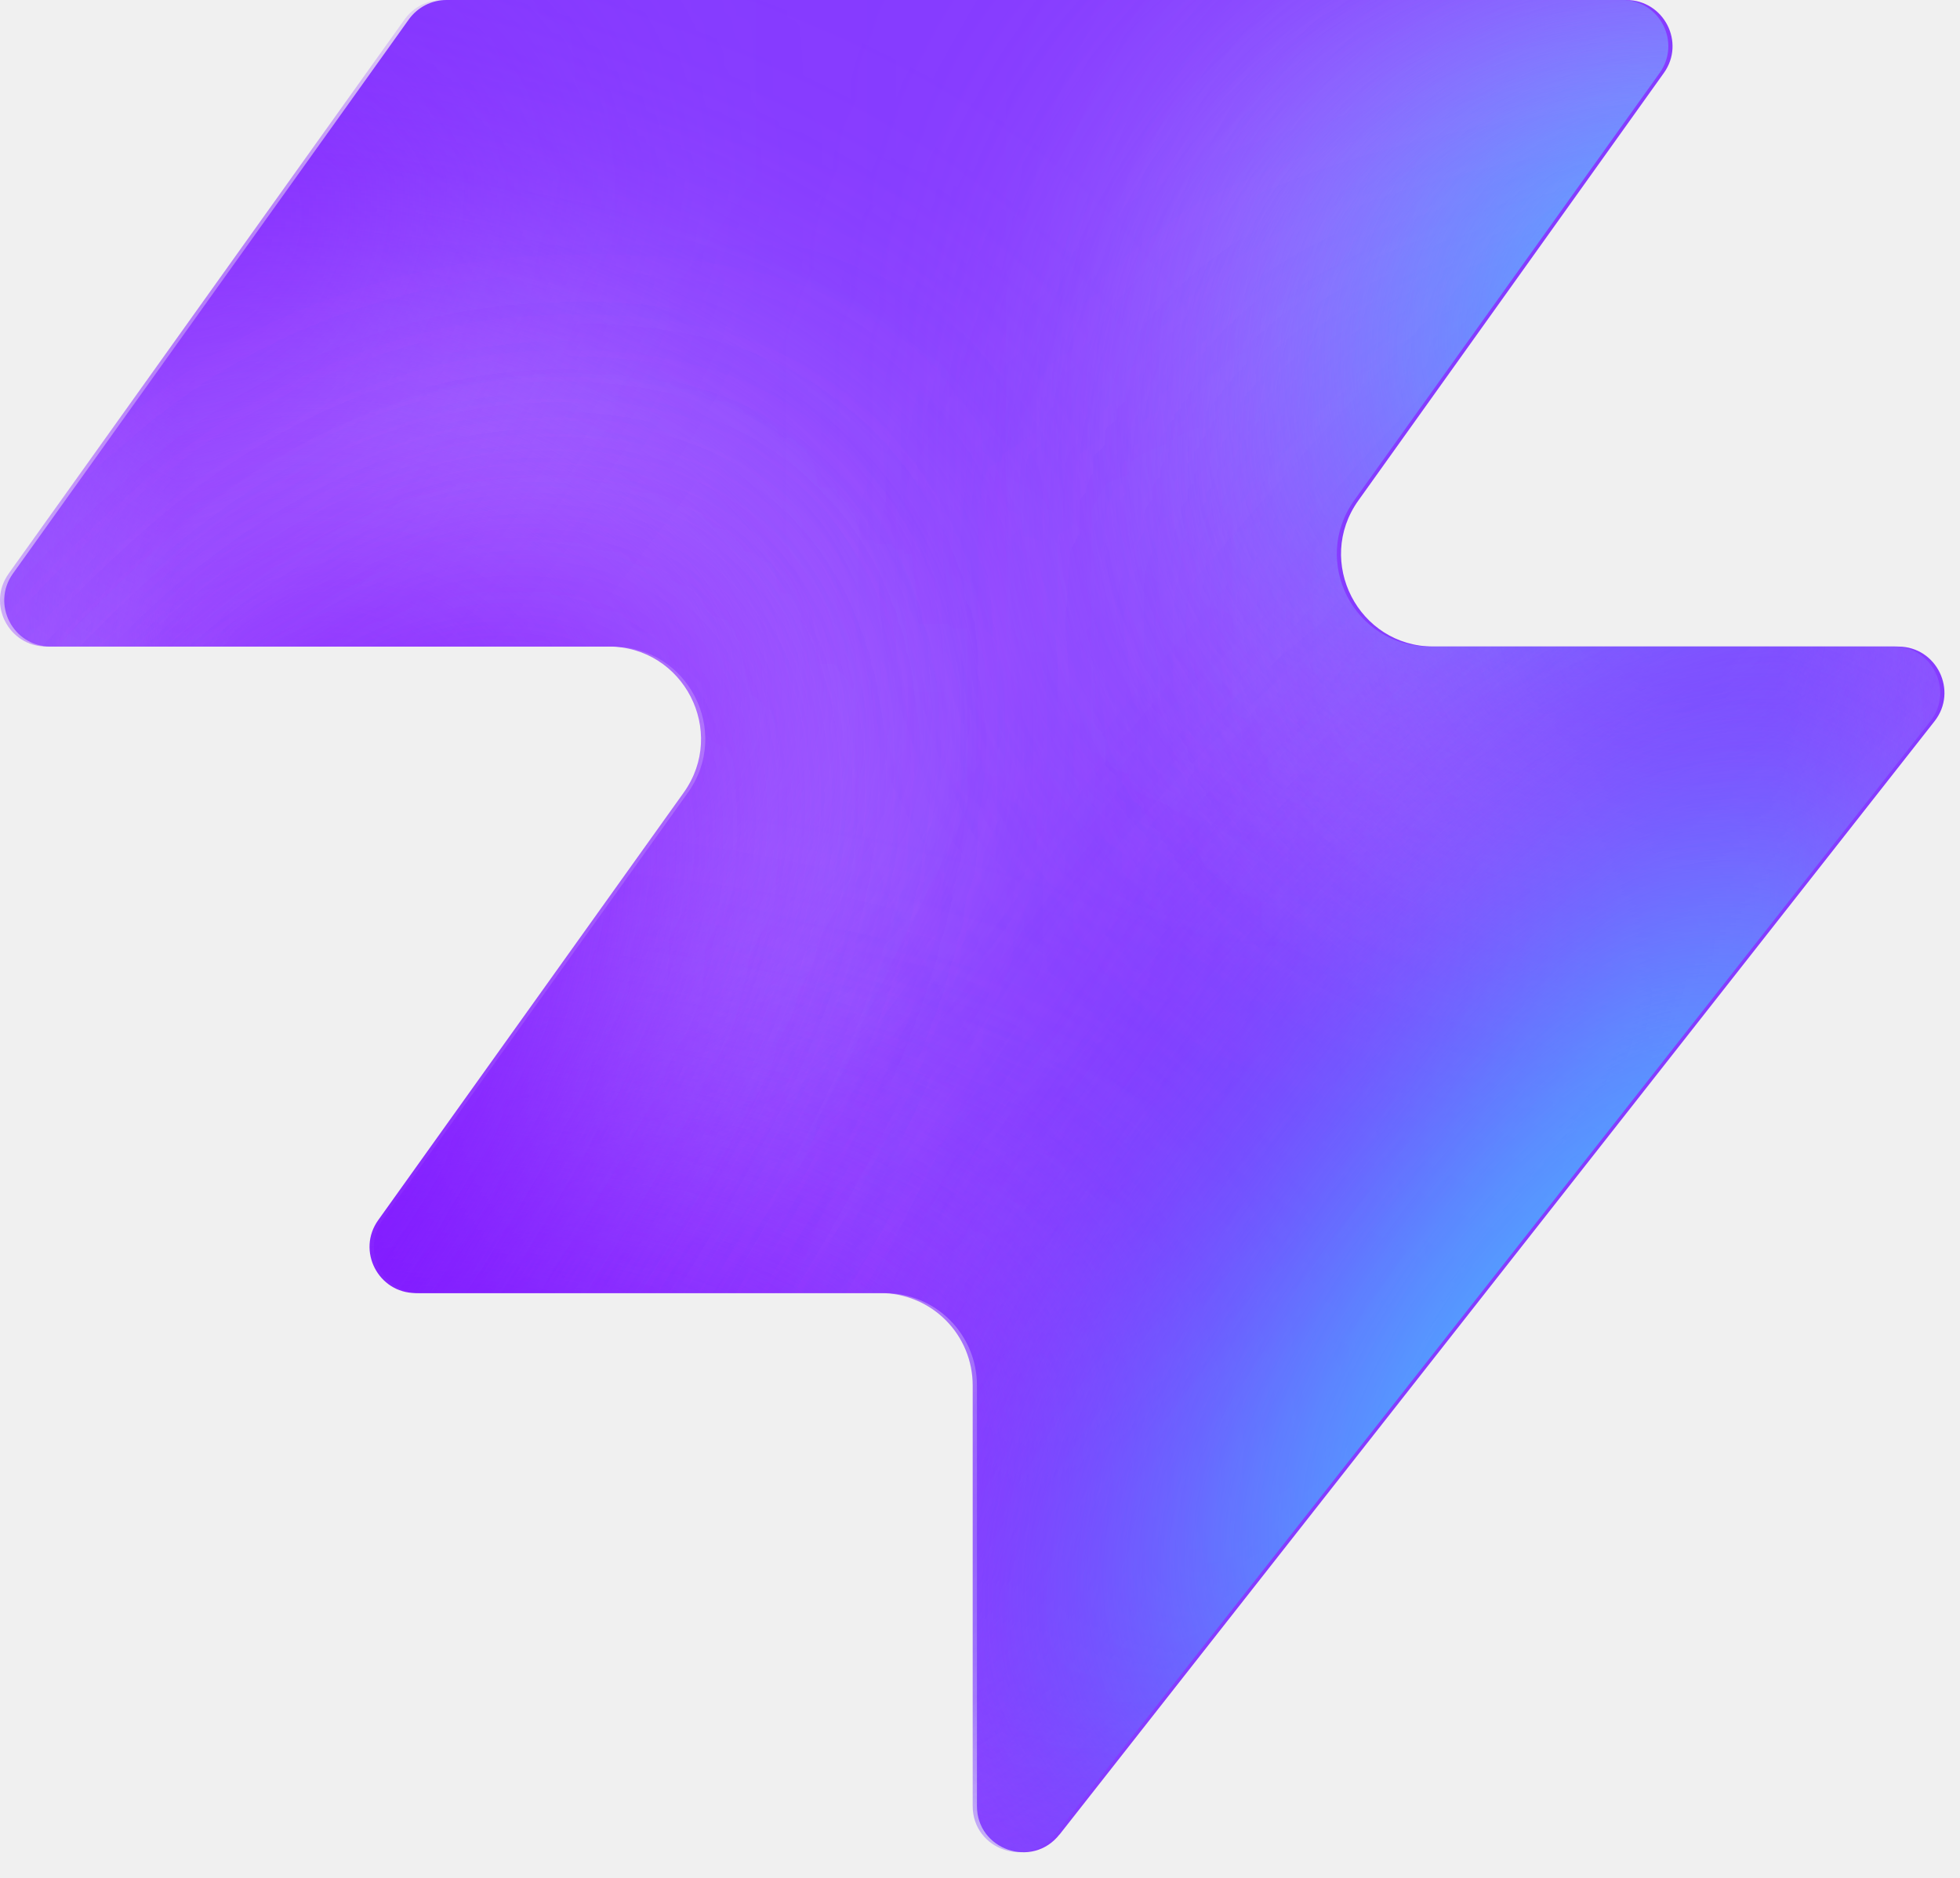
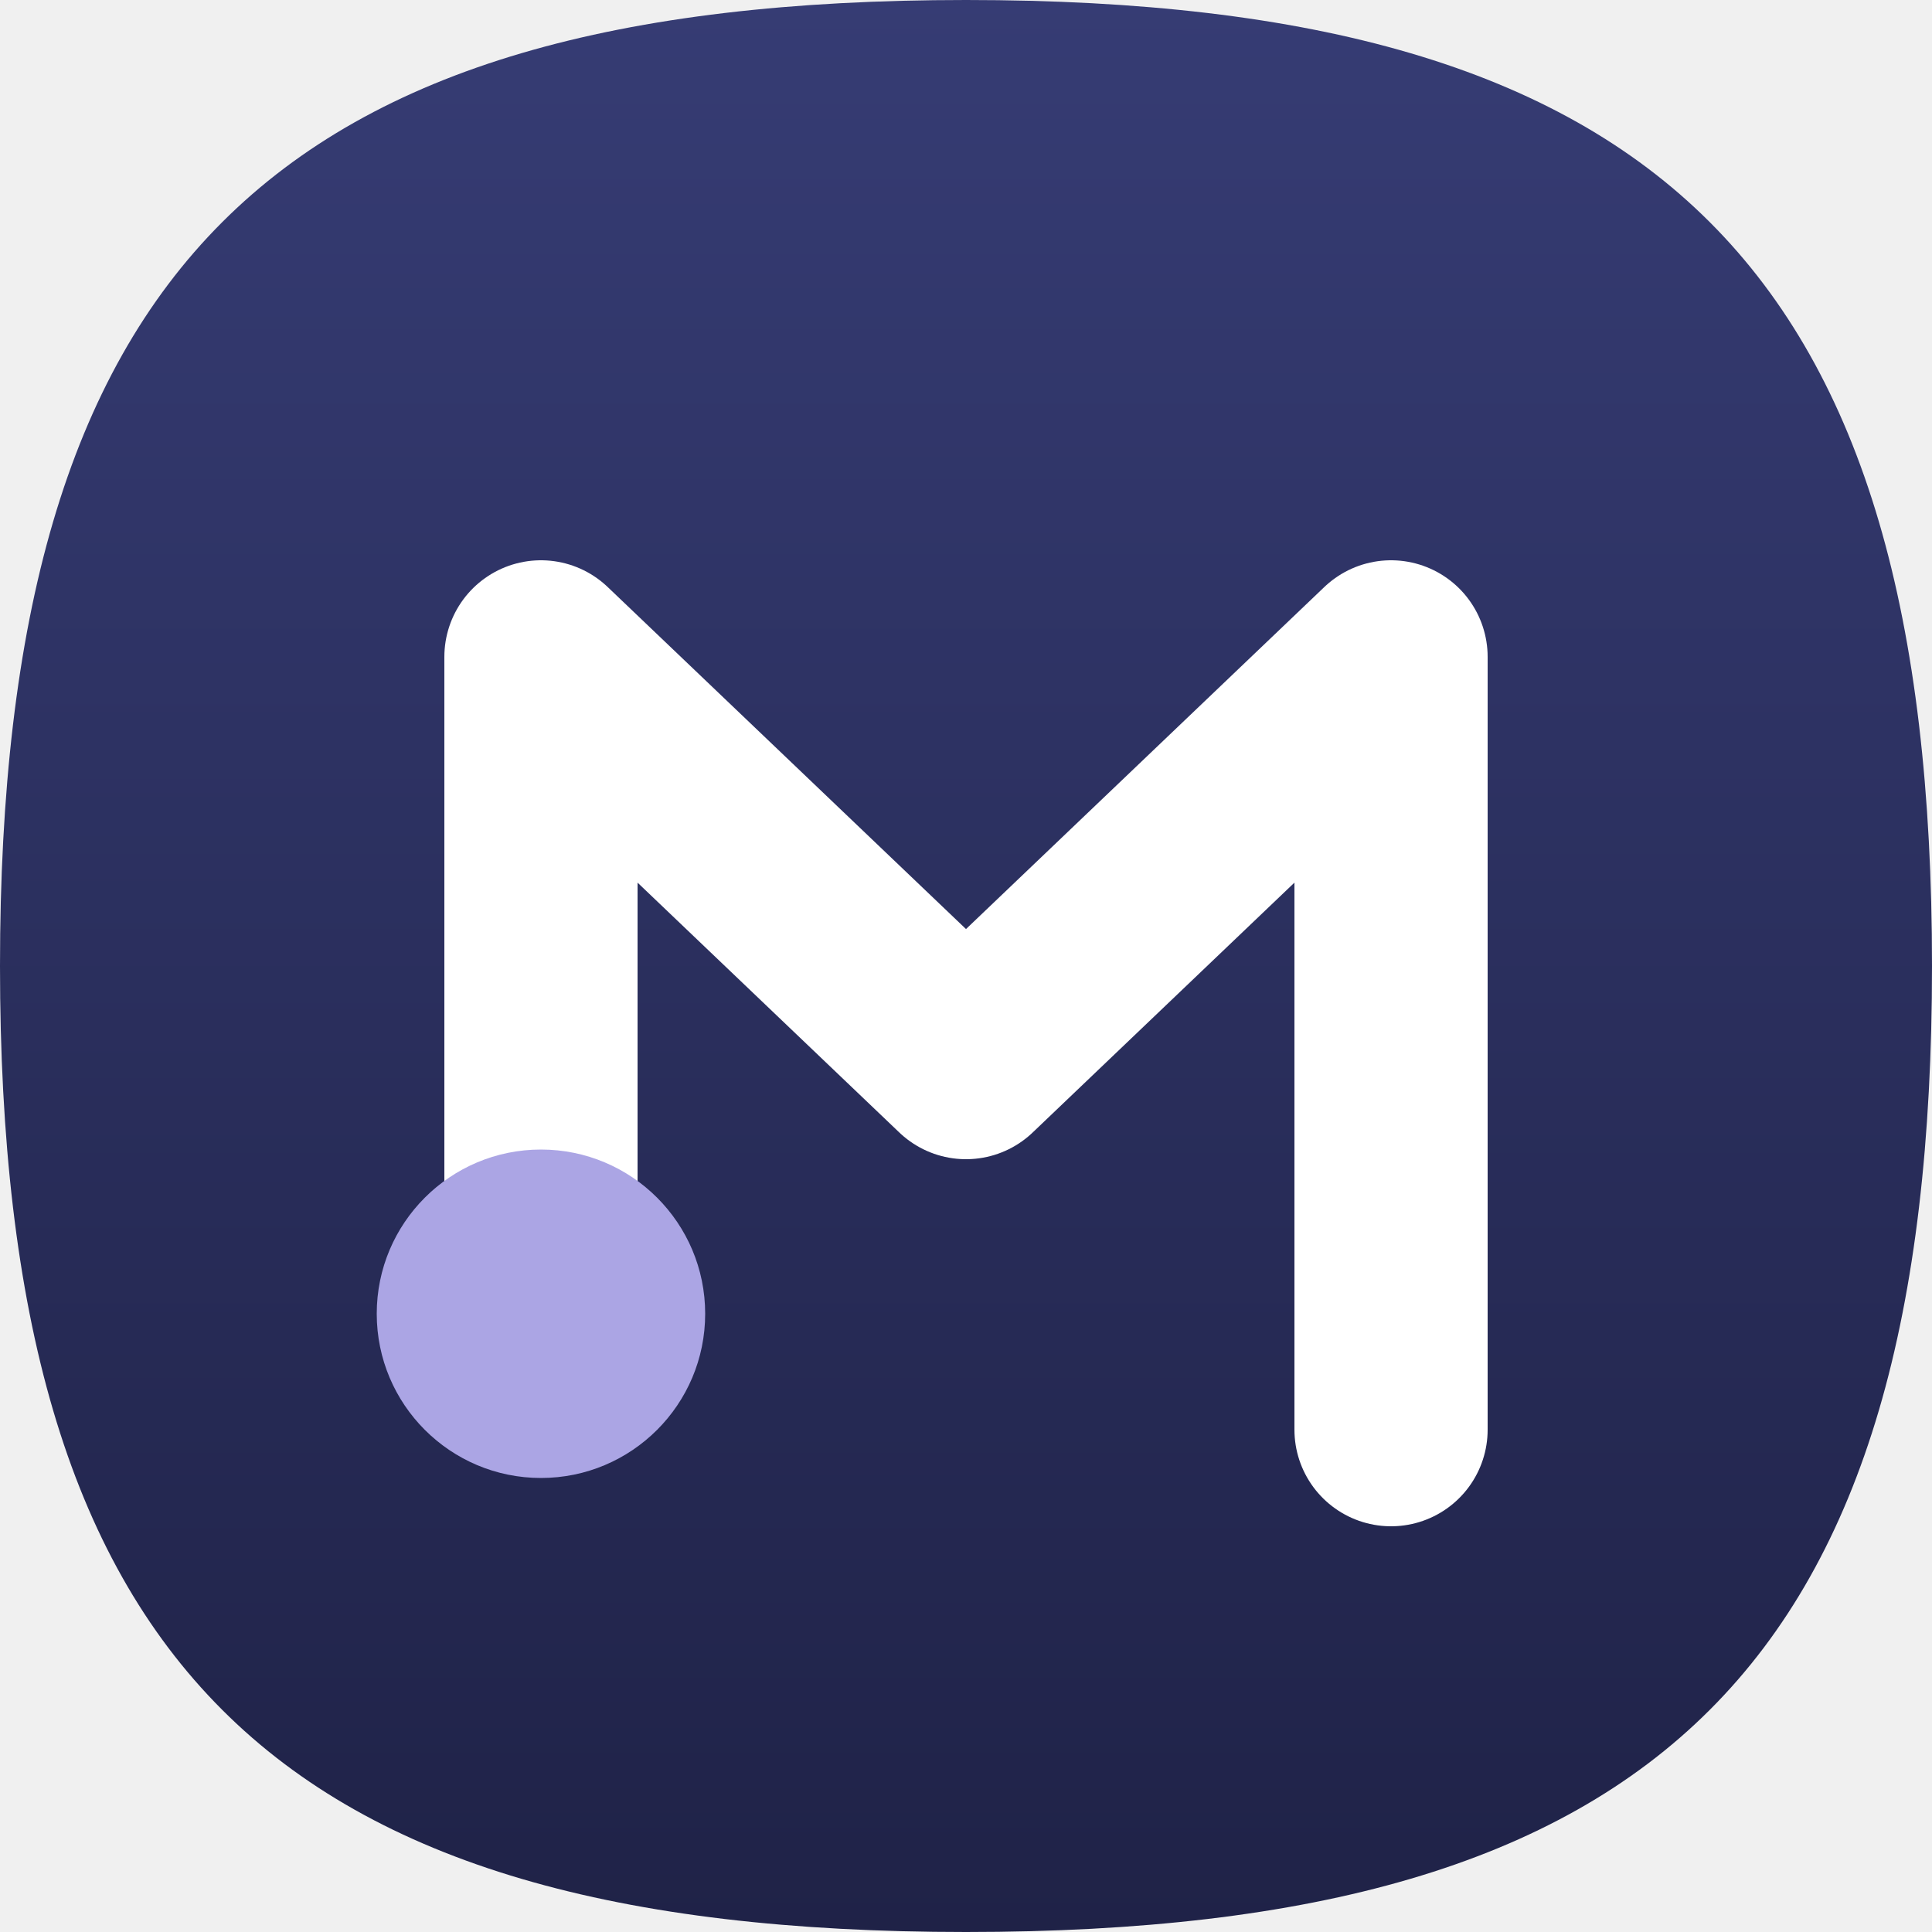
- <svg xmlns="http://www.w3.org/2000/svg" width="48" height="46" fill="none" viewBox="0 0 48 46">
-   <path fill="#863bff" d="M25.946 44.938c-.664.845-2.021.375-2.021-.698V33.937a2.26 2.26 0 0 0-2.262-2.262H10.287c-.92 0-1.456-1.04-.92-1.788l7.48-10.471c1.07-1.497 0-3.578-1.842-3.578H1.237c-.92 0-1.456-1.04-.92-1.788L10.013.474c.214-.297.556-.474.92-.474h28.894c.92 0 1.456 1.04.92 1.788l-7.48 10.471c-1.07 1.498 0 3.579 1.842 3.579h11.377c.943 0 1.473 1.088.89 1.83L25.947 44.94z" style="fill:#863bff;fill:color(display-p3 .525 .23 1);fill-opacity:1" />
-   <mask id="a" width="48" height="46" x="0" y="0" maskUnits="userSpaceOnUse" style="mask-type:alpha">
-     <path fill="#000" d="M25.842 44.938c-.664.844-2.021.375-2.021-.698V33.937a2.26 2.26 0 0 0-2.262-2.262H10.183c-.92 0-1.456-1.04-.92-1.788l7.48-10.471c1.07-1.498 0-3.579-1.842-3.579H1.133c-.92 0-1.456-1.04-.92-1.787L9.91.473c.214-.297.556-.474.92-.474h28.894c.92 0 1.456 1.04.92 1.788l-7.48 10.471c-1.07 1.498 0 3.578 1.842 3.578h11.377c.943 0 1.473 1.088.89 1.832L25.843 44.94z" style="fill:#000;fill-opacity:1" />
-   </mask>
-   <g mask="url(#a)">
-     <g filter="url(#b)">
-       <ellipse cx="5.508" cy="14.704" fill="#ede6ff" rx="5.508" ry="14.704" style="fill:#ede6ff;fill:color(display-p3 .927 .903 1);fill-opacity:1" transform="matrix(.00324 1 1 -.00324 -4.47 31.516)" />
-     </g>
-     <g filter="url(#c)">
-       <ellipse cx="10.399" cy="29.851" fill="#ede6ff" rx="10.399" ry="29.851" style="fill:#ede6ff;fill:color(display-p3 .927 .903 1);fill-opacity:1" transform="matrix(.00324 1 1 -.00324 -39.328 7.883)" />
-     </g>
-     <g filter="url(#d)">
-       <ellipse cx="5.508" cy="30.487" fill="#7e14ff" rx="5.508" ry="30.487" style="fill:#7e14ff;fill:color(display-p3 .492 .077 1);fill-opacity:1" transform="rotate(89.814 -25.913 -14.639)scale(1 -1)" />
-     </g>
-     <g filter="url(#e)">
-       <ellipse cx="5.508" cy="30.599" fill="#7e14ff" rx="5.508" ry="30.599" style="fill:#7e14ff;fill:color(display-p3 .492 .077 1);fill-opacity:1" transform="rotate(89.814 -32.644 -3.334)scale(1 -1)" />
-     </g>
-     <g filter="url(#f)">
-       <ellipse cx="5.508" cy="30.599" fill="#7e14ff" rx="5.508" ry="30.599" style="fill:#7e14ff;fill:color(display-p3 .492 .077 1);fill-opacity:1" transform="matrix(.00324 1 1 -.00324 -34.34 30.47)" />
-     </g>
-     <g filter="url(#g)">
-       <ellipse cx="14.072" cy="22.078" fill="#ede6ff" rx="14.072" ry="22.078" style="fill:#ede6ff;fill:color(display-p3 .927 .903 1);fill-opacity:1" transform="rotate(93.35 24.506 48.493)scale(-1 1)" />
-     </g>
-     <g filter="url(#h)">
-       <ellipse cx="3.47" cy="21.501" fill="#7e14ff" rx="3.47" ry="21.501" style="fill:#7e14ff;fill:color(display-p3 .492 .077 1);fill-opacity:1" transform="rotate(89.009 28.708 47.59)scale(-1 1)" />
-     </g>
-     <g filter="url(#i)">
-       <ellipse cx="3.47" cy="21.501" fill="#7e14ff" rx="3.47" ry="21.501" style="fill:#7e14ff;fill:color(display-p3 .492 .077 1);fill-opacity:1" transform="rotate(89.009 28.708 47.59)scale(-1 1)" />
-     </g>
-     <g filter="url(#j)">
-       <ellipse cx=".387" cy="8.972" fill="#7e14ff" rx="4.407" ry="29.108" style="fill:#7e14ff;fill:color(display-p3 .492 .077 1);fill-opacity:1" transform="rotate(39.51 .387 8.972)" />
-     </g>
-     <g filter="url(#k)">
-       <ellipse cx="47.523" cy="-6.092" fill="#7e14ff" rx="4.407" ry="29.108" style="fill:#7e14ff;fill:color(display-p3 .492 .077 1);fill-opacity:1" transform="rotate(37.892 47.523 -6.092)" />
-     </g>
-     <g filter="url(#l)">
-       <ellipse cx="41.412" cy="6.333" fill="#47bfff" rx="5.971" ry="9.665" style="fill:#47bfff;fill:color(display-p3 .28 .748 1);fill-opacity:1" transform="rotate(37.892 41.412 6.333)" />
-     </g>
-     <g filter="url(#m)">
-       <ellipse cx="-1.879" cy="38.332" fill="#7e14ff" rx="4.407" ry="29.108" style="fill:#7e14ff;fill:color(display-p3 .492 .077 1);fill-opacity:1" transform="rotate(37.892 -1.88 38.332)" />
-     </g>
-     <g filter="url(#n)">
-       <ellipse cx="-1.879" cy="38.332" fill="#7e14ff" rx="4.407" ry="29.108" style="fill:#7e14ff;fill:color(display-p3 .492 .077 1);fill-opacity:1" transform="rotate(37.892 -1.88 38.332)" />
-     </g>
-     <g filter="url(#o)">
-       <ellipse cx="35.651" cy="29.907" fill="#7e14ff" rx="4.407" ry="29.108" style="fill:#7e14ff;fill:color(display-p3 .492 .077 1);fill-opacity:1" transform="rotate(37.892 35.651 29.907)" />
-     </g>
-     <g filter="url(#p)">
-       <ellipse cx="38.418" cy="32.4" fill="#47bfff" rx="5.971" ry="15.297" style="fill:#47bfff;fill:color(display-p3 .28 .748 1);fill-opacity:1" transform="rotate(37.892 38.418 32.4)" />
-     </g>
-   </g>
+ <svg xmlns="http://www.w3.org/2000/svg" viewBox="0 0 100 100" width="100" height="100">
  <defs>
-     <filter id="b" width="60.045" height="41.654" x="-19.77" y="16.149" color-interpolation-filters="sRGB" filterUnits="userSpaceOnUse">
-       <feFlood flood-opacity="0" result="BackgroundImageFix" />
-       <feBlend in="SourceGraphic" in2="BackgroundImageFix" result="shape" />
-       <feGaussianBlur result="effect1_foregroundBlur_2002_17158" stdDeviation="7.659" />
-     </filter>
-     <filter id="c" width="90.34" height="51.437" x="-54.613" y="-7.533" color-interpolation-filters="sRGB" filterUnits="userSpaceOnUse">
-       <feFlood flood-opacity="0" result="BackgroundImageFix" />
-       <feBlend in="SourceGraphic" in2="BackgroundImageFix" result="shape" />
-       <feGaussianBlur result="effect1_foregroundBlur_2002_17158" stdDeviation="7.659" />
-     </filter>
-     <filter id="d" width="79.355" height="29.4" x="-49.64" y="2.03" color-interpolation-filters="sRGB" filterUnits="userSpaceOnUse">
-       <feFlood flood-opacity="0" result="BackgroundImageFix" />
-       <feBlend in="SourceGraphic" in2="BackgroundImageFix" result="shape" />
-       <feGaussianBlur result="effect1_foregroundBlur_2002_17158" stdDeviation="4.596" />
-     </filter>
-     <filter id="e" width="79.579" height="29.4" x="-45.045" y="20.029" color-interpolation-filters="sRGB" filterUnits="userSpaceOnUse">
-       <feFlood flood-opacity="0" result="BackgroundImageFix" />
-       <feBlend in="SourceGraphic" in2="BackgroundImageFix" result="shape" />
-       <feGaussianBlur result="effect1_foregroundBlur_2002_17158" stdDeviation="4.596" />
-     </filter>
-     <filter id="f" width="79.579" height="29.4" x="-43.513" y="21.178" color-interpolation-filters="sRGB" filterUnits="userSpaceOnUse">
-       <feFlood flood-opacity="0" result="BackgroundImageFix" />
-       <feBlend in="SourceGraphic" in2="BackgroundImageFix" result="shape" />
-       <feGaussianBlur result="effect1_foregroundBlur_2002_17158" stdDeviation="4.596" />
-     </filter>
-     <filter id="g" width="74.749" height="58.852" x="15.756" y="-17.901" color-interpolation-filters="sRGB" filterUnits="userSpaceOnUse">
-       <feFlood flood-opacity="0" result="BackgroundImageFix" />
-       <feBlend in="SourceGraphic" in2="BackgroundImageFix" result="shape" />
-       <feGaussianBlur result="effect1_foregroundBlur_2002_17158" stdDeviation="7.659" />
-     </filter>
-     <filter id="h" width="61.377" height="25.362" x="23.548" y="2.284" color-interpolation-filters="sRGB" filterUnits="userSpaceOnUse">
-       <feFlood flood-opacity="0" result="BackgroundImageFix" />
-       <feBlend in="SourceGraphic" in2="BackgroundImageFix" result="shape" />
-       <feGaussianBlur result="effect1_foregroundBlur_2002_17158" stdDeviation="4.596" />
-     </filter>
-     <filter id="i" width="61.377" height="25.362" x="23.548" y="2.284" color-interpolation-filters="sRGB" filterUnits="userSpaceOnUse">
-       <feFlood flood-opacity="0" result="BackgroundImageFix" />
-       <feBlend in="SourceGraphic" in2="BackgroundImageFix" result="shape" />
-       <feGaussianBlur result="effect1_foregroundBlur_2002_17158" stdDeviation="4.596" />
-     </filter>
-     <filter id="j" width="56.045" height="63.649" x="-27.636" y="-22.853" color-interpolation-filters="sRGB" filterUnits="userSpaceOnUse">
-       <feFlood flood-opacity="0" result="BackgroundImageFix" />
-       <feBlend in="SourceGraphic" in2="BackgroundImageFix" result="shape" />
-       <feGaussianBlur result="effect1_foregroundBlur_2002_17158" stdDeviation="4.596" />
-     </filter>
-     <filter id="k" width="54.814" height="64.646" x="20.116" y="-38.415" color-interpolation-filters="sRGB" filterUnits="userSpaceOnUse">
-       <feFlood flood-opacity="0" result="BackgroundImageFix" />
-       <feBlend in="SourceGraphic" in2="BackgroundImageFix" result="shape" />
-       <feGaussianBlur result="effect1_foregroundBlur_2002_17158" stdDeviation="4.596" />
-     </filter>
-     <filter id="l" width="33.541" height="35.313" x="24.641" y="-11.323" color-interpolation-filters="sRGB" filterUnits="userSpaceOnUse">
-       <feFlood flood-opacity="0" result="BackgroundImageFix" />
-       <feBlend in="SourceGraphic" in2="BackgroundImageFix" result="shape" />
-       <feGaussianBlur result="effect1_foregroundBlur_2002_17158" stdDeviation="4.596" />
-     </filter>
-     <filter id="m" width="54.814" height="64.646" x="-29.286" y="6.009" color-interpolation-filters="sRGB" filterUnits="userSpaceOnUse">
-       <feFlood flood-opacity="0" result="BackgroundImageFix" />
-       <feBlend in="SourceGraphic" in2="BackgroundImageFix" result="shape" />
-       <feGaussianBlur result="effect1_foregroundBlur_2002_17158" stdDeviation="4.596" />
-     </filter>
-     <filter id="n" width="54.814" height="64.646" x="-29.286" y="6.009" color-interpolation-filters="sRGB" filterUnits="userSpaceOnUse">
-       <feFlood flood-opacity="0" result="BackgroundImageFix" />
-       <feBlend in="SourceGraphic" in2="BackgroundImageFix" result="shape" />
-       <feGaussianBlur result="effect1_foregroundBlur_2002_17158" stdDeviation="4.596" />
-     </filter>
-     <filter id="o" width="54.814" height="64.646" x="8.244" y="-2.416" color-interpolation-filters="sRGB" filterUnits="userSpaceOnUse">
-       <feFlood flood-opacity="0" result="BackgroundImageFix" />
-       <feBlend in="SourceGraphic" in2="BackgroundImageFix" result="shape" />
-       <feGaussianBlur result="effect1_foregroundBlur_2002_17158" stdDeviation="4.596" />
-     </filter>
-     <filter id="p" width="39.409" height="43.623" x="18.713" y="10.588" color-interpolation-filters="sRGB" filterUnits="userSpaceOnUse">
-       <feFlood flood-opacity="0" result="BackgroundImageFix" />
-       <feBlend in="SourceGraphic" in2="BackgroundImageFix" result="shape" />
-       <feGaussianBlur result="effect1_foregroundBlur_2002_17158" stdDeviation="4.596" />
-     </filter>
+     <linearGradient id="monit-favicon-bg" x1="0" y1="0" x2="0" y2="1">
+       <stop offset="0" stop-color="#363C74" />
+       <stop offset="1" stop-color="#1F2247" />
+     </linearGradient>
  </defs>
+   <path d="M50,0 C14,0 0,14 0,50 C0,86 14,100 50,100 C86,100 100,86 100,50 C100,14 86,0 50,0 Z" fill="url(#monit-favicon-bg)" />
+   <path d="M28,62 L28,34 L50,55 L72,34 L72,74" fill="none" stroke="#FFFFFF" stroke-width="10" stroke-linecap="round" stroke-linejoin="round" />
+   <circle cx="28" cy="68" r="8.5" fill="#ABA5E4" />
</svg>
